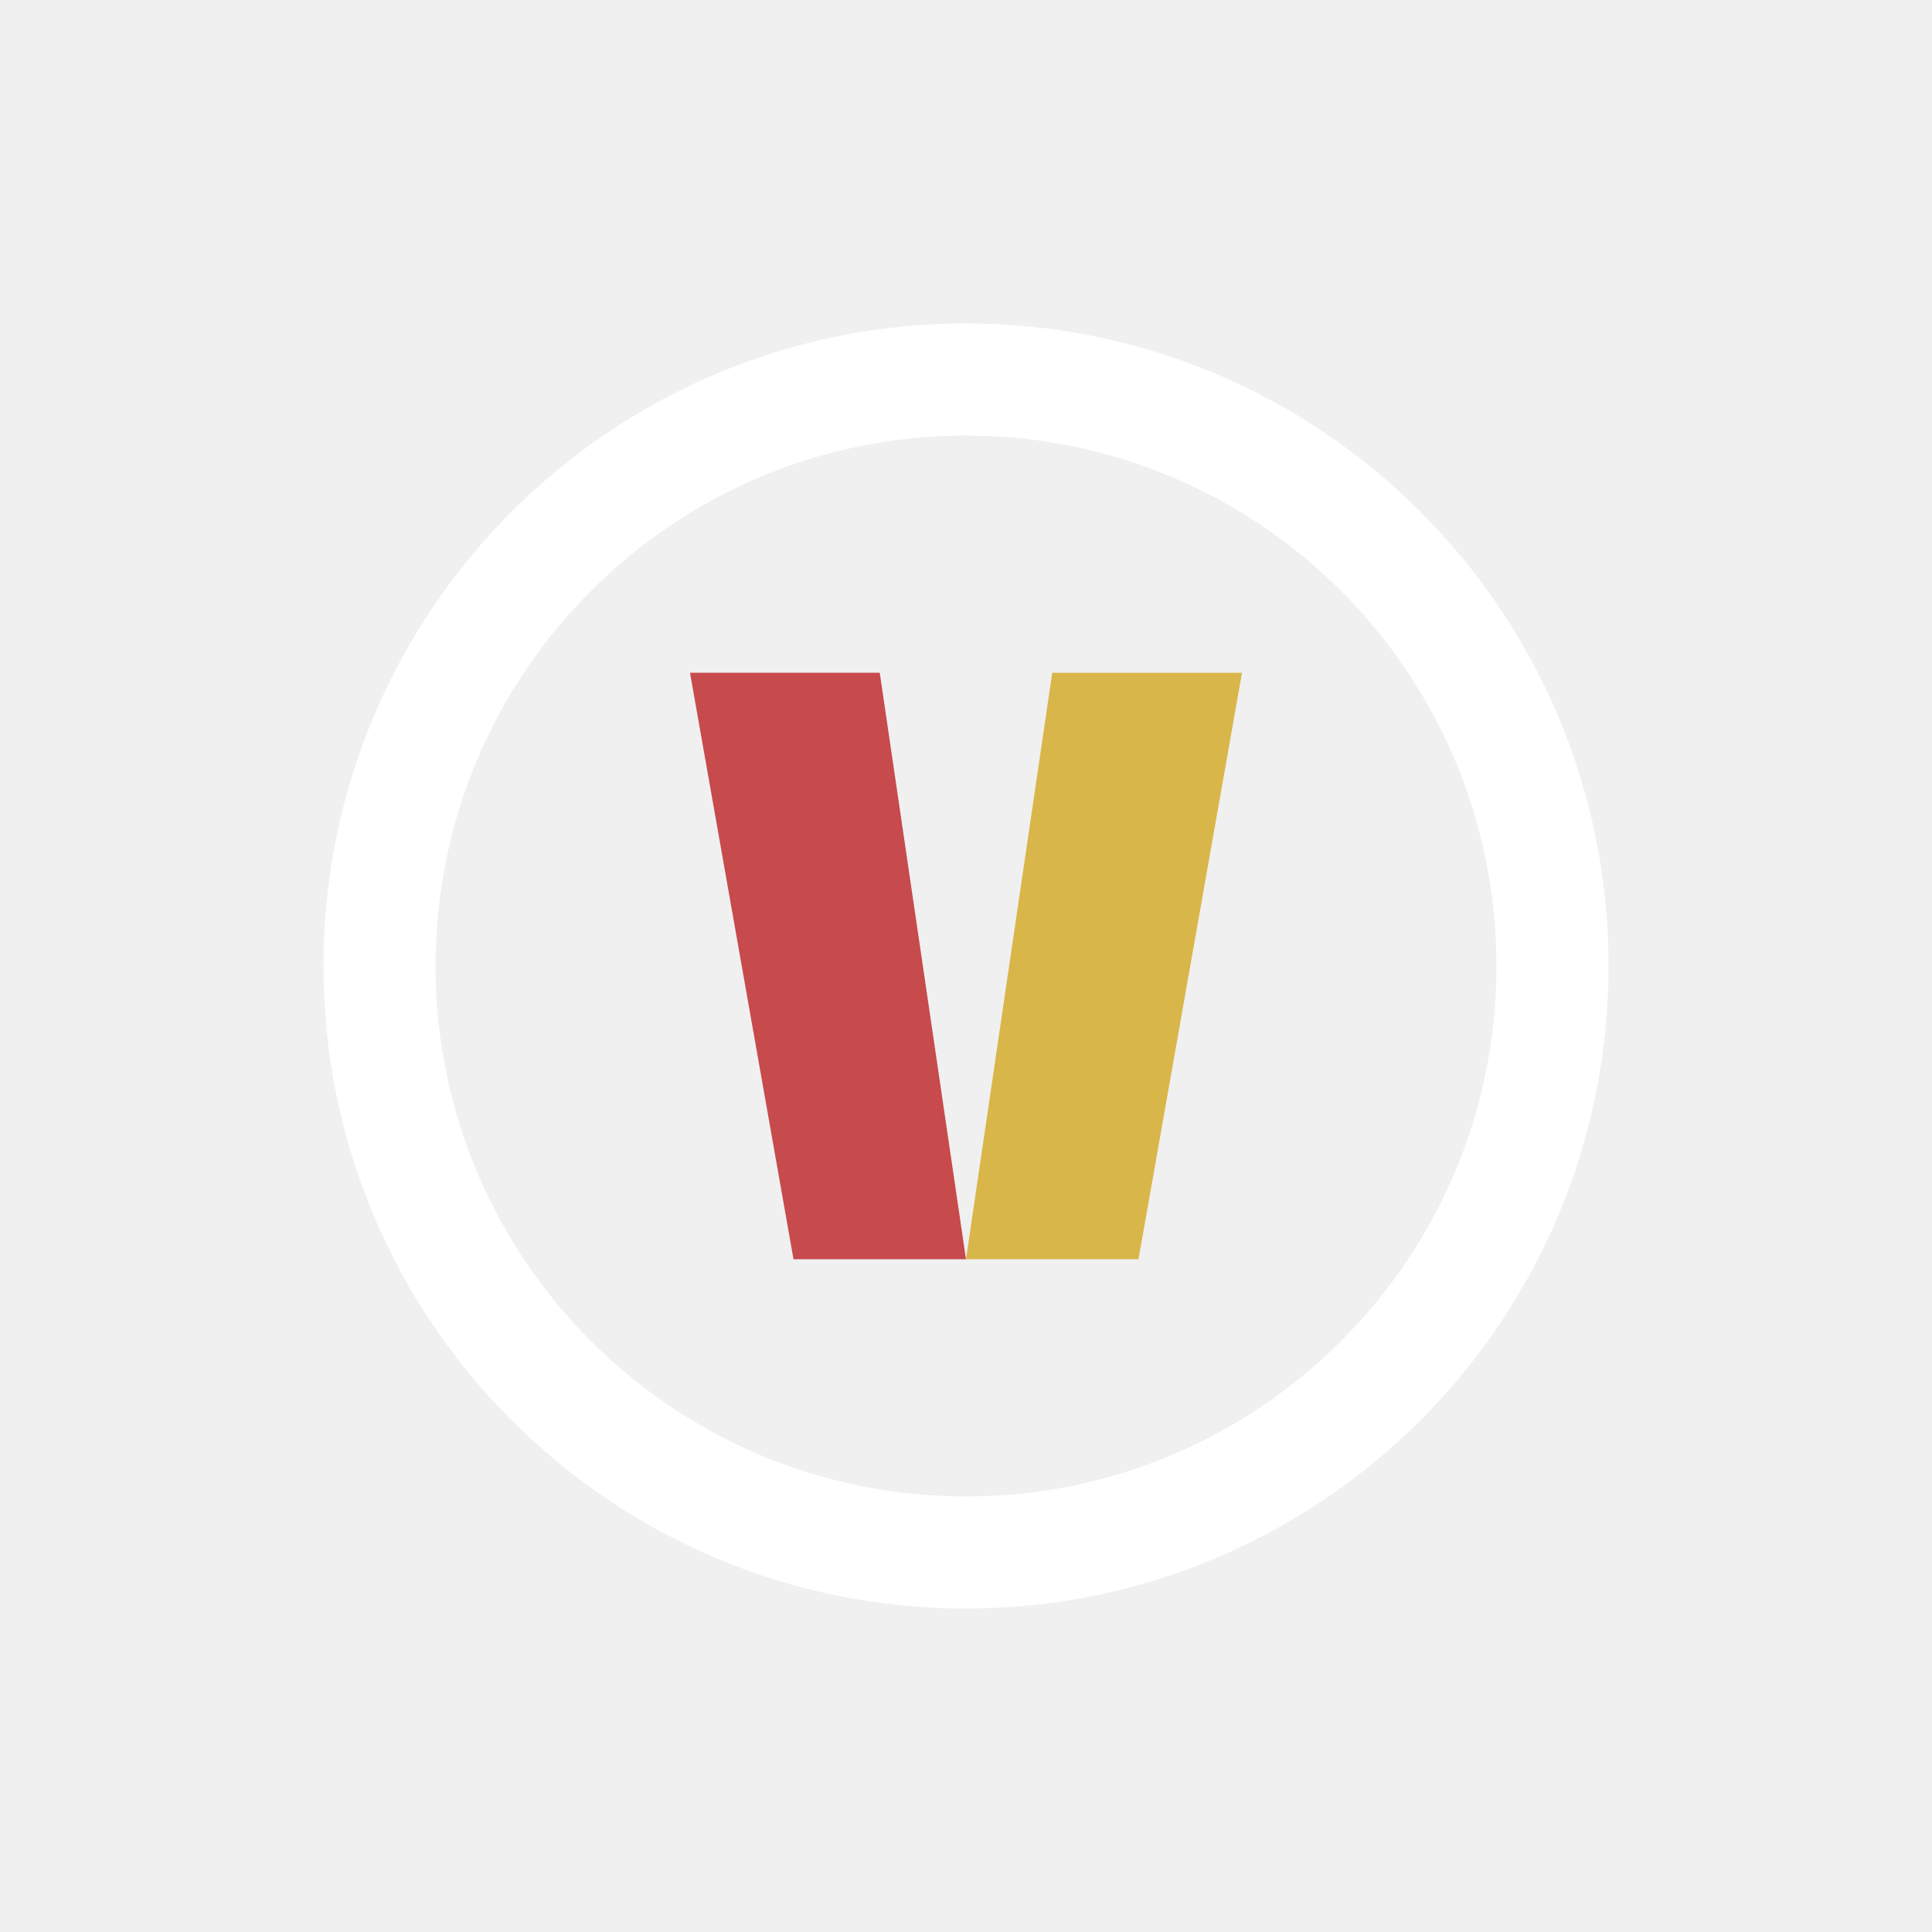
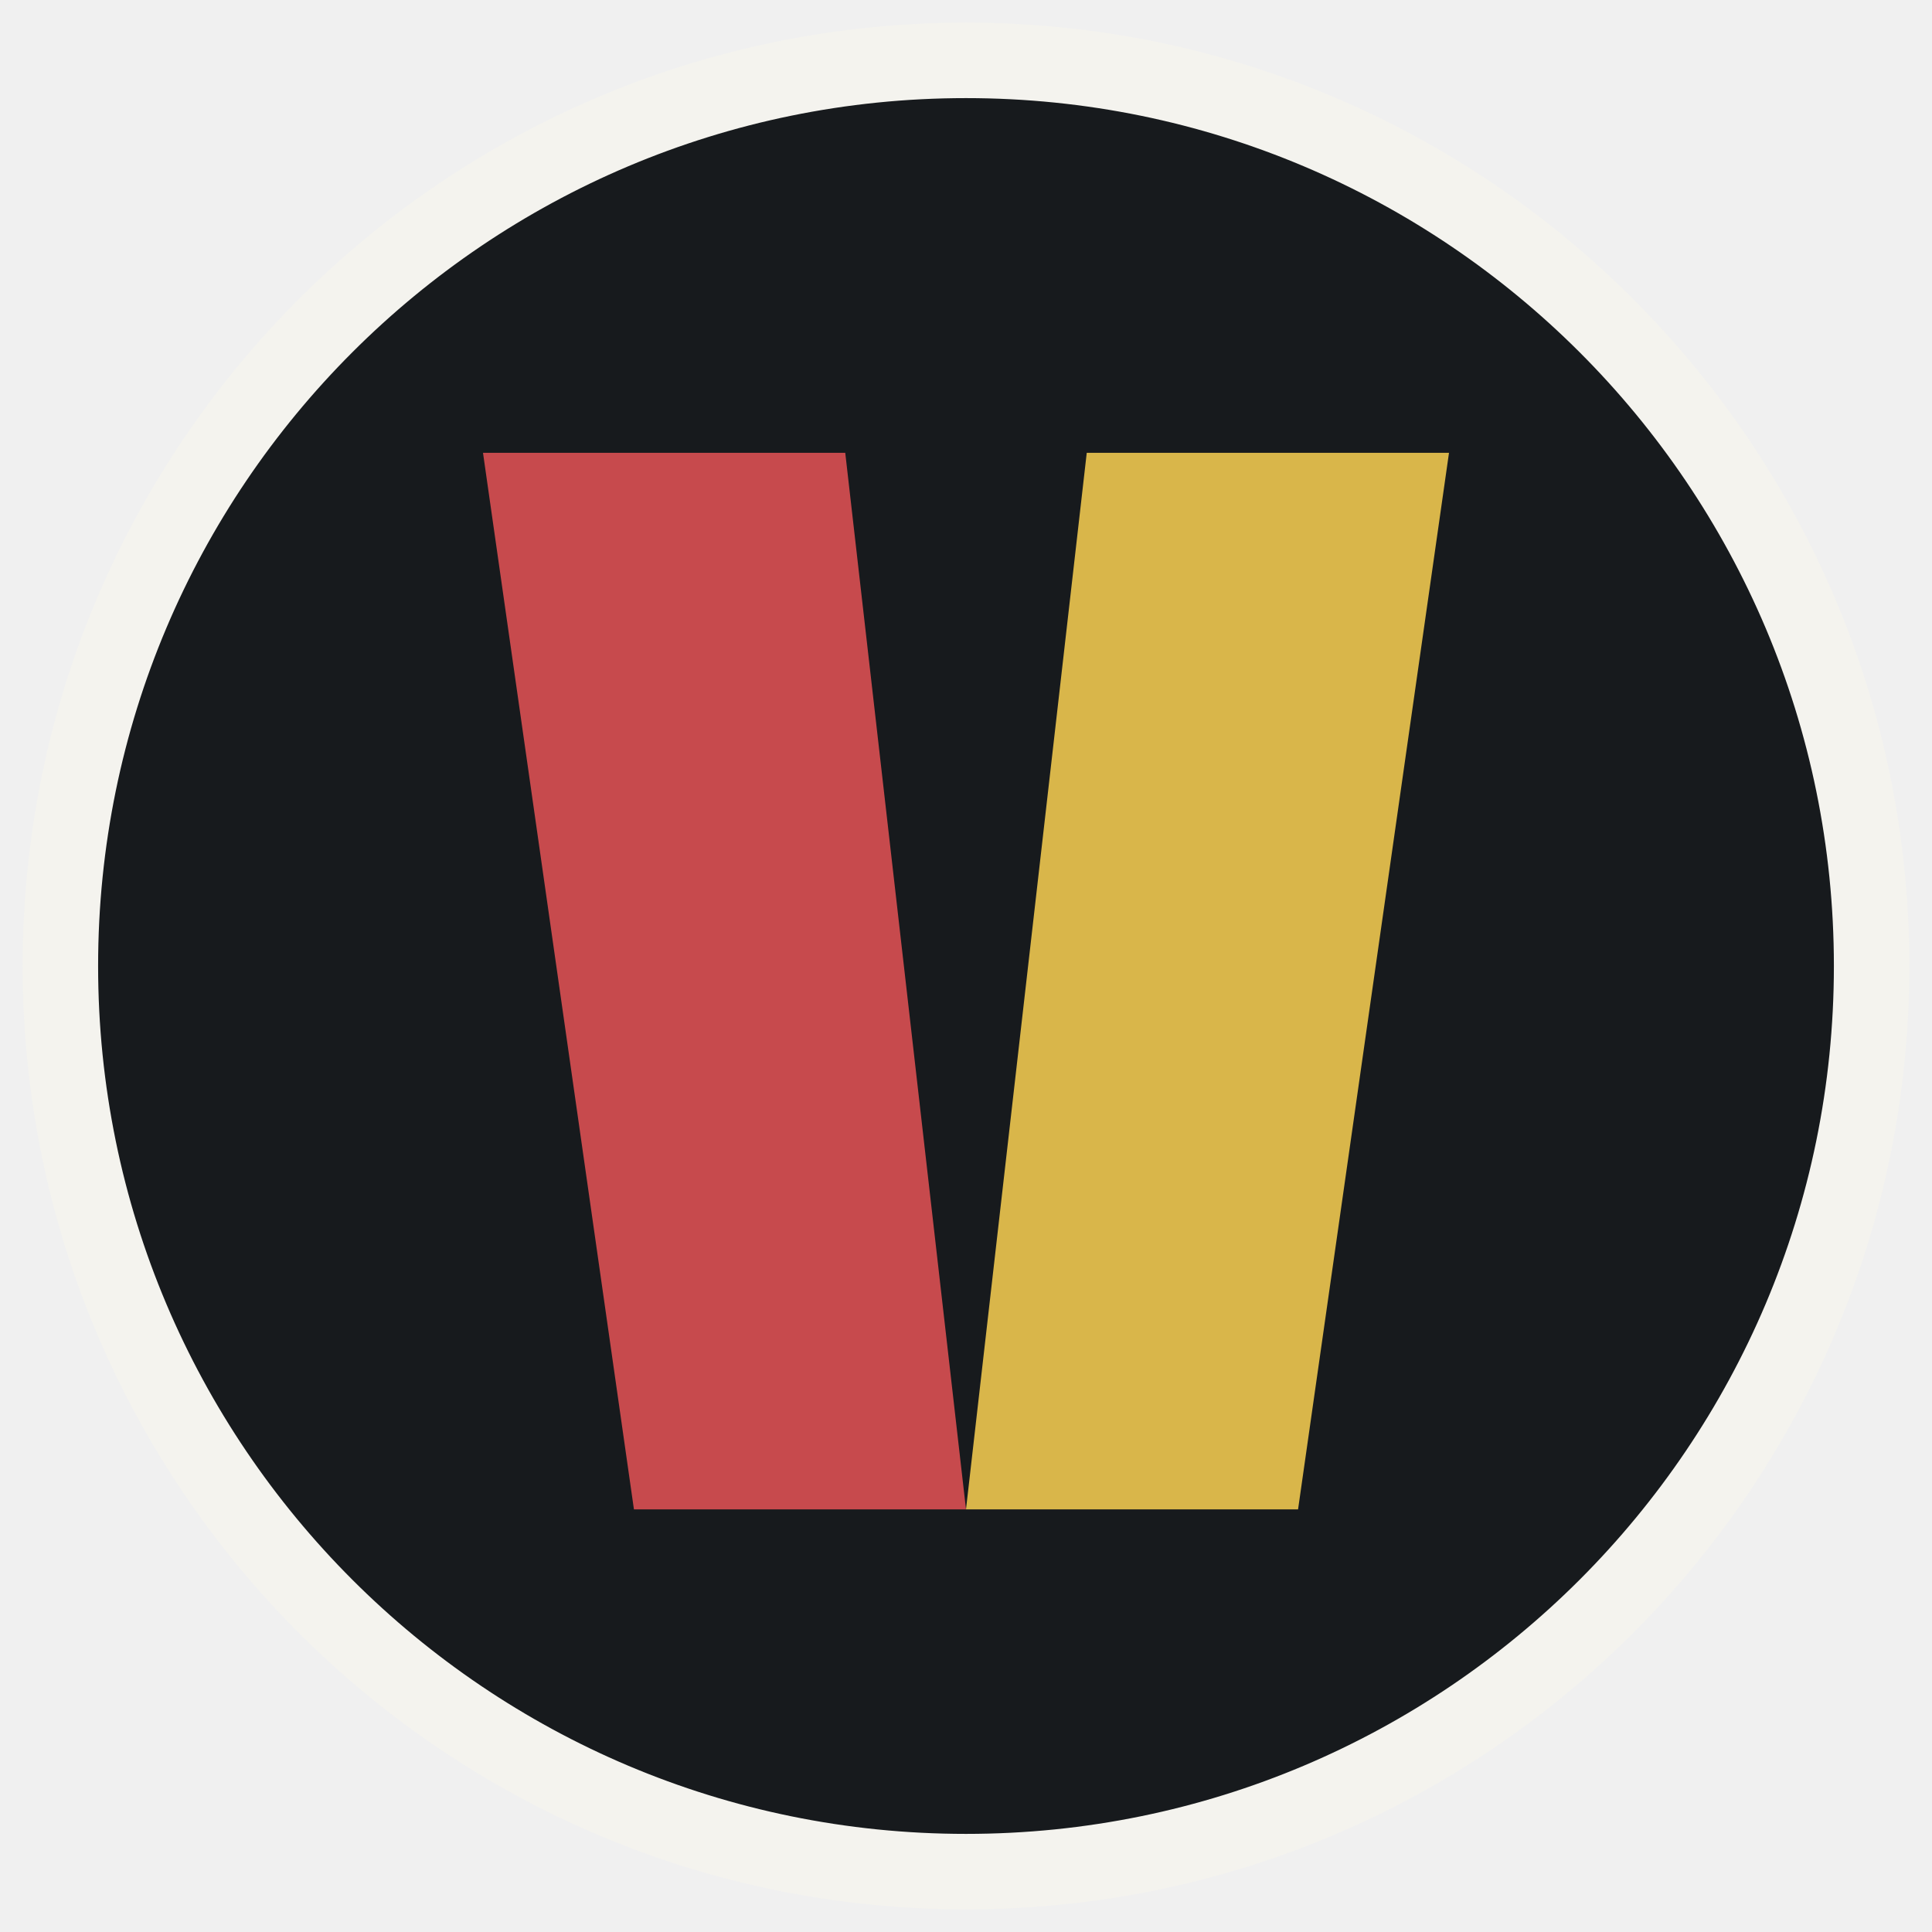
- <svg xmlns="http://www.w3.org/2000/svg" viewBox="-6 -6 112 112">
-   <circle cx="50" cy="50" r="34" fill="none" stroke="#FFFFFF" stroke-width="6.5" />
-   <polygon points="34,33 45,33 50,67 40,67" fill="#C74A4D" />
-   <polygon points="55,33 66,33 60,67 50,67" fill="#D9B64A" />
+ <svg xmlns="http://www.w3.org/2000/svg" width="32" height="32" viewBox="0 0 32 32">
+   <circle cx="16" cy="16" r="15" fill="#171A1D" stroke="#F4F3EE" stroke-width="1.25" />
+   <polygon points="8,7.5 14,7.5 16,25 10.5,25" fill="#C74A4D" />
+   <polygon points="18,7.5 24,7.5 21.5,25 16,25" fill="#D9B64A" />
</svg>
